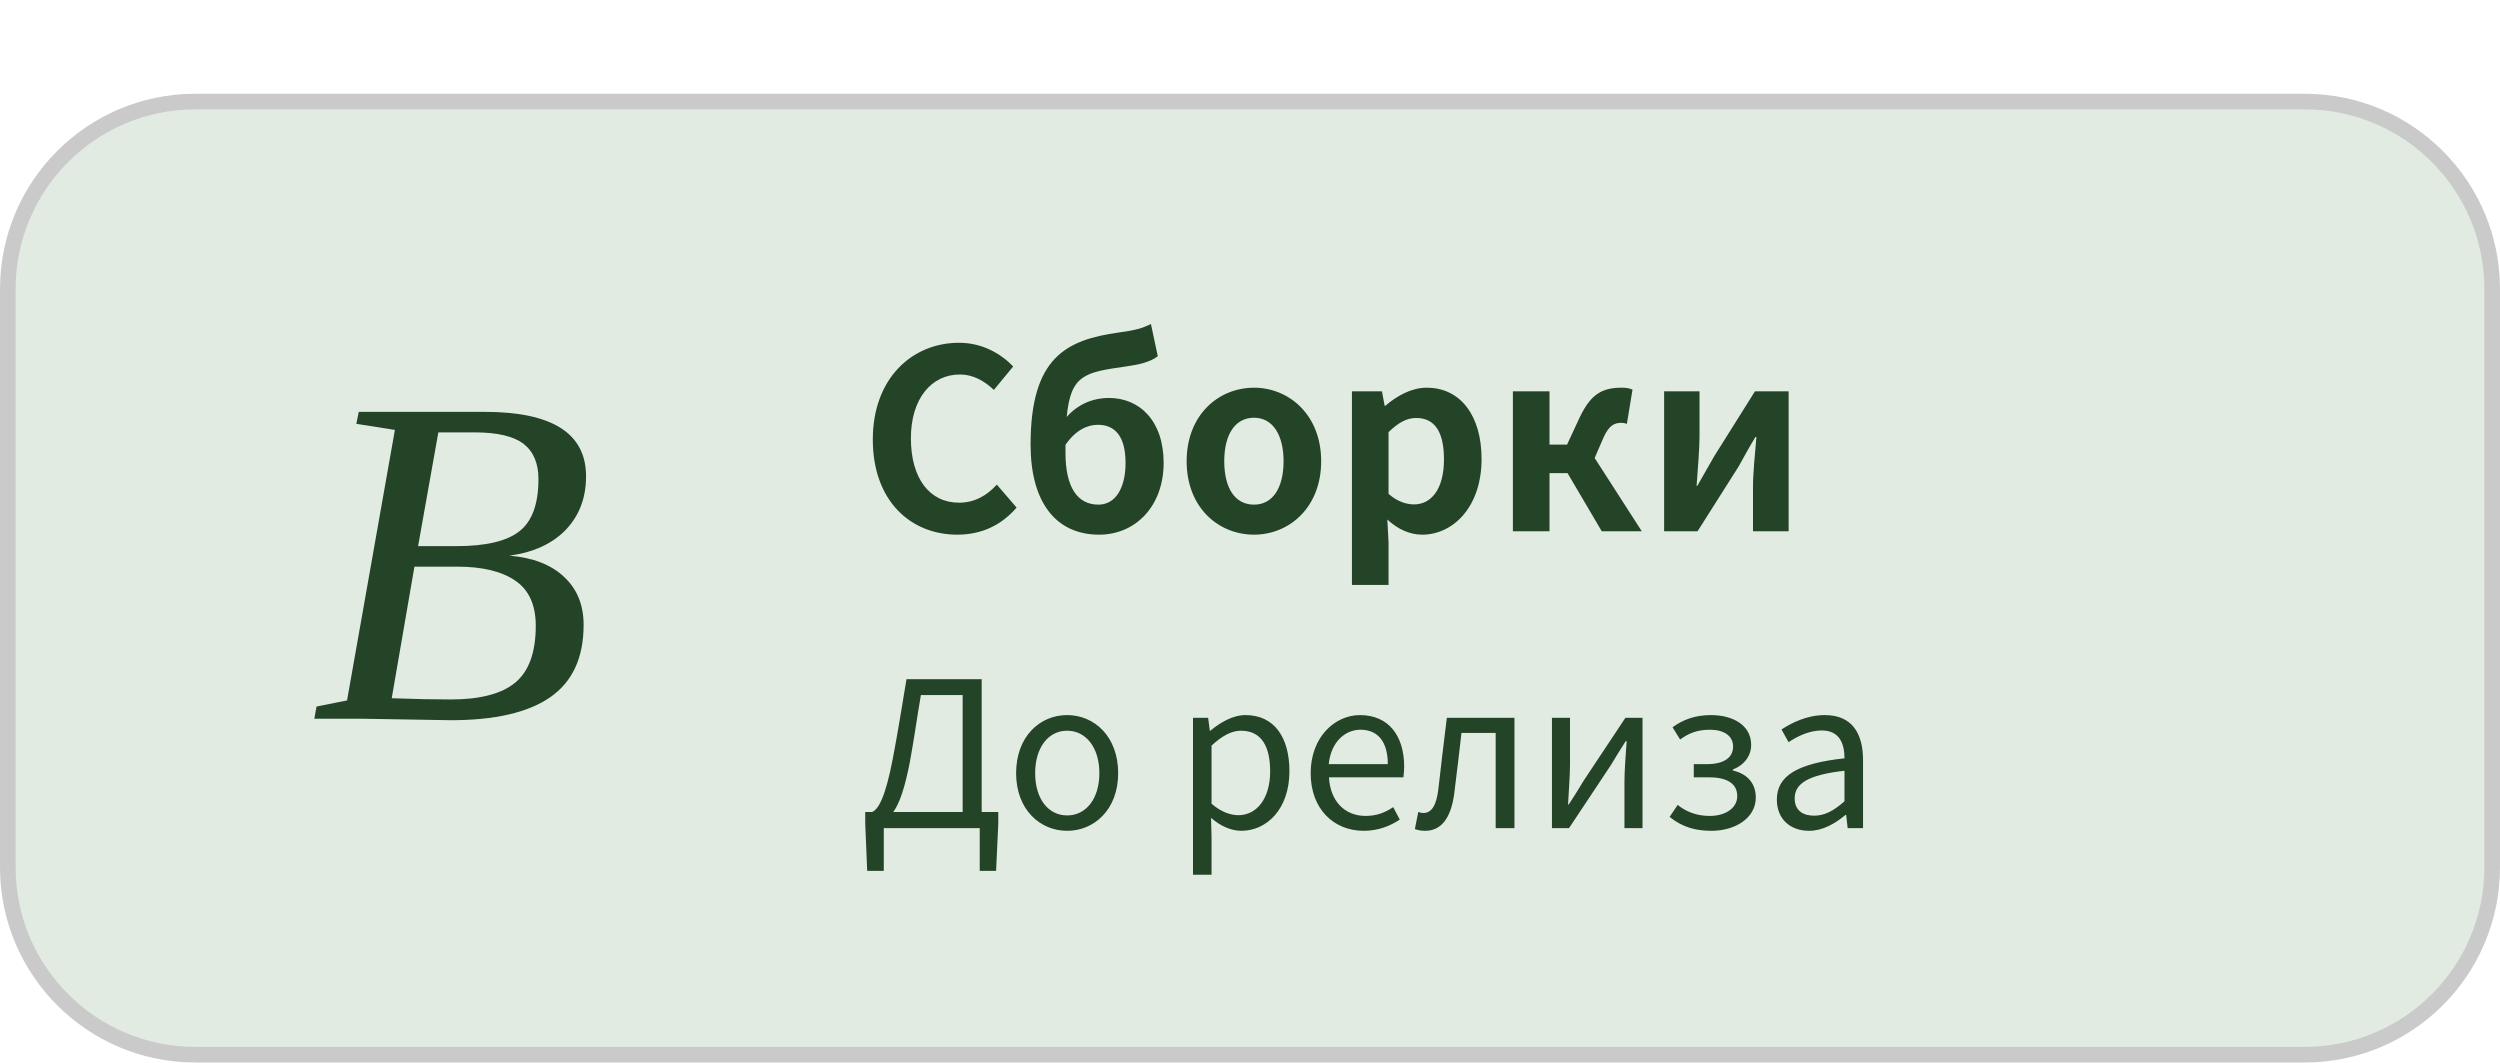
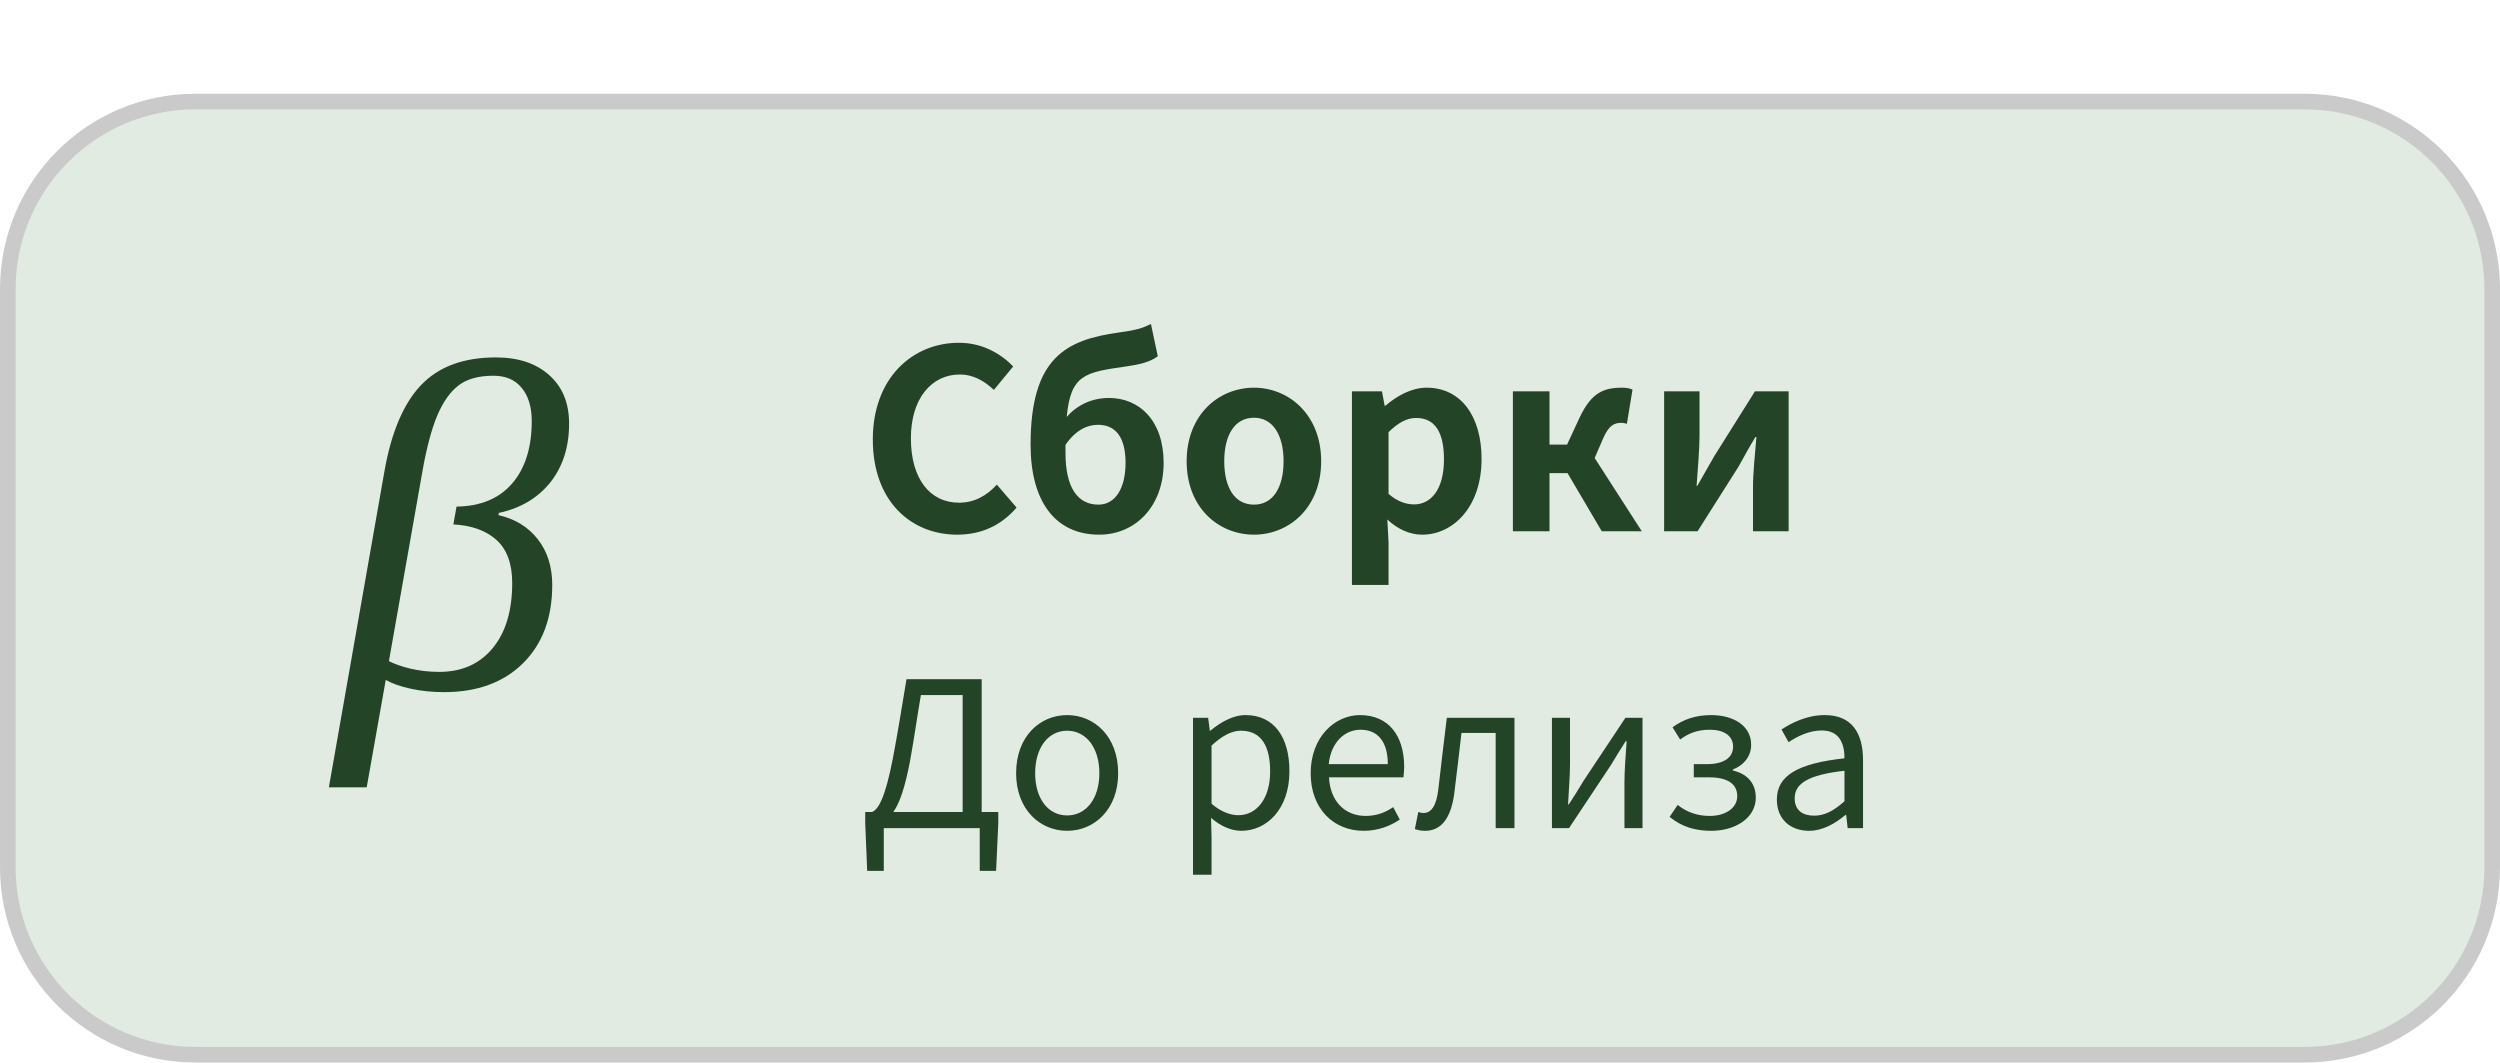
<svg xmlns="http://www.w3.org/2000/svg" width="160" height="68" viewBox="0 -6 160 68" role="img" aria-labelledby="title">
  <rect x=".5" y=".5" width="159" height="61" rx="12" fill="#467D48" fill-opacity=".16" stroke="#cacaca" />
-   <text x="29" y="40" text-anchor="middle" font-family="Cambria, Georgia, Times New Roman, serif" font-size="30" font-style="italic" font-weight="400" fill="#234427">Β</text>
+   <text x="29" y="38" text-anchor="middle" font-family="Cambria, Georgia, Times New Roman, serif" font-size="30" font-style="italic" font-weight="400" fill="#234427">β</text>
  <g font-family="Segoe UI, Microsoft YaHei, Noto Sans CJK SC, Arial, sans-serif" fill="#234427">
    <text x="55" y="28" font-size="16" font-weight="600">Сборки</text>
    <text x="55" y="47" font-size="13" fill="#234427">До релиза</text>
  </g>
</svg>
